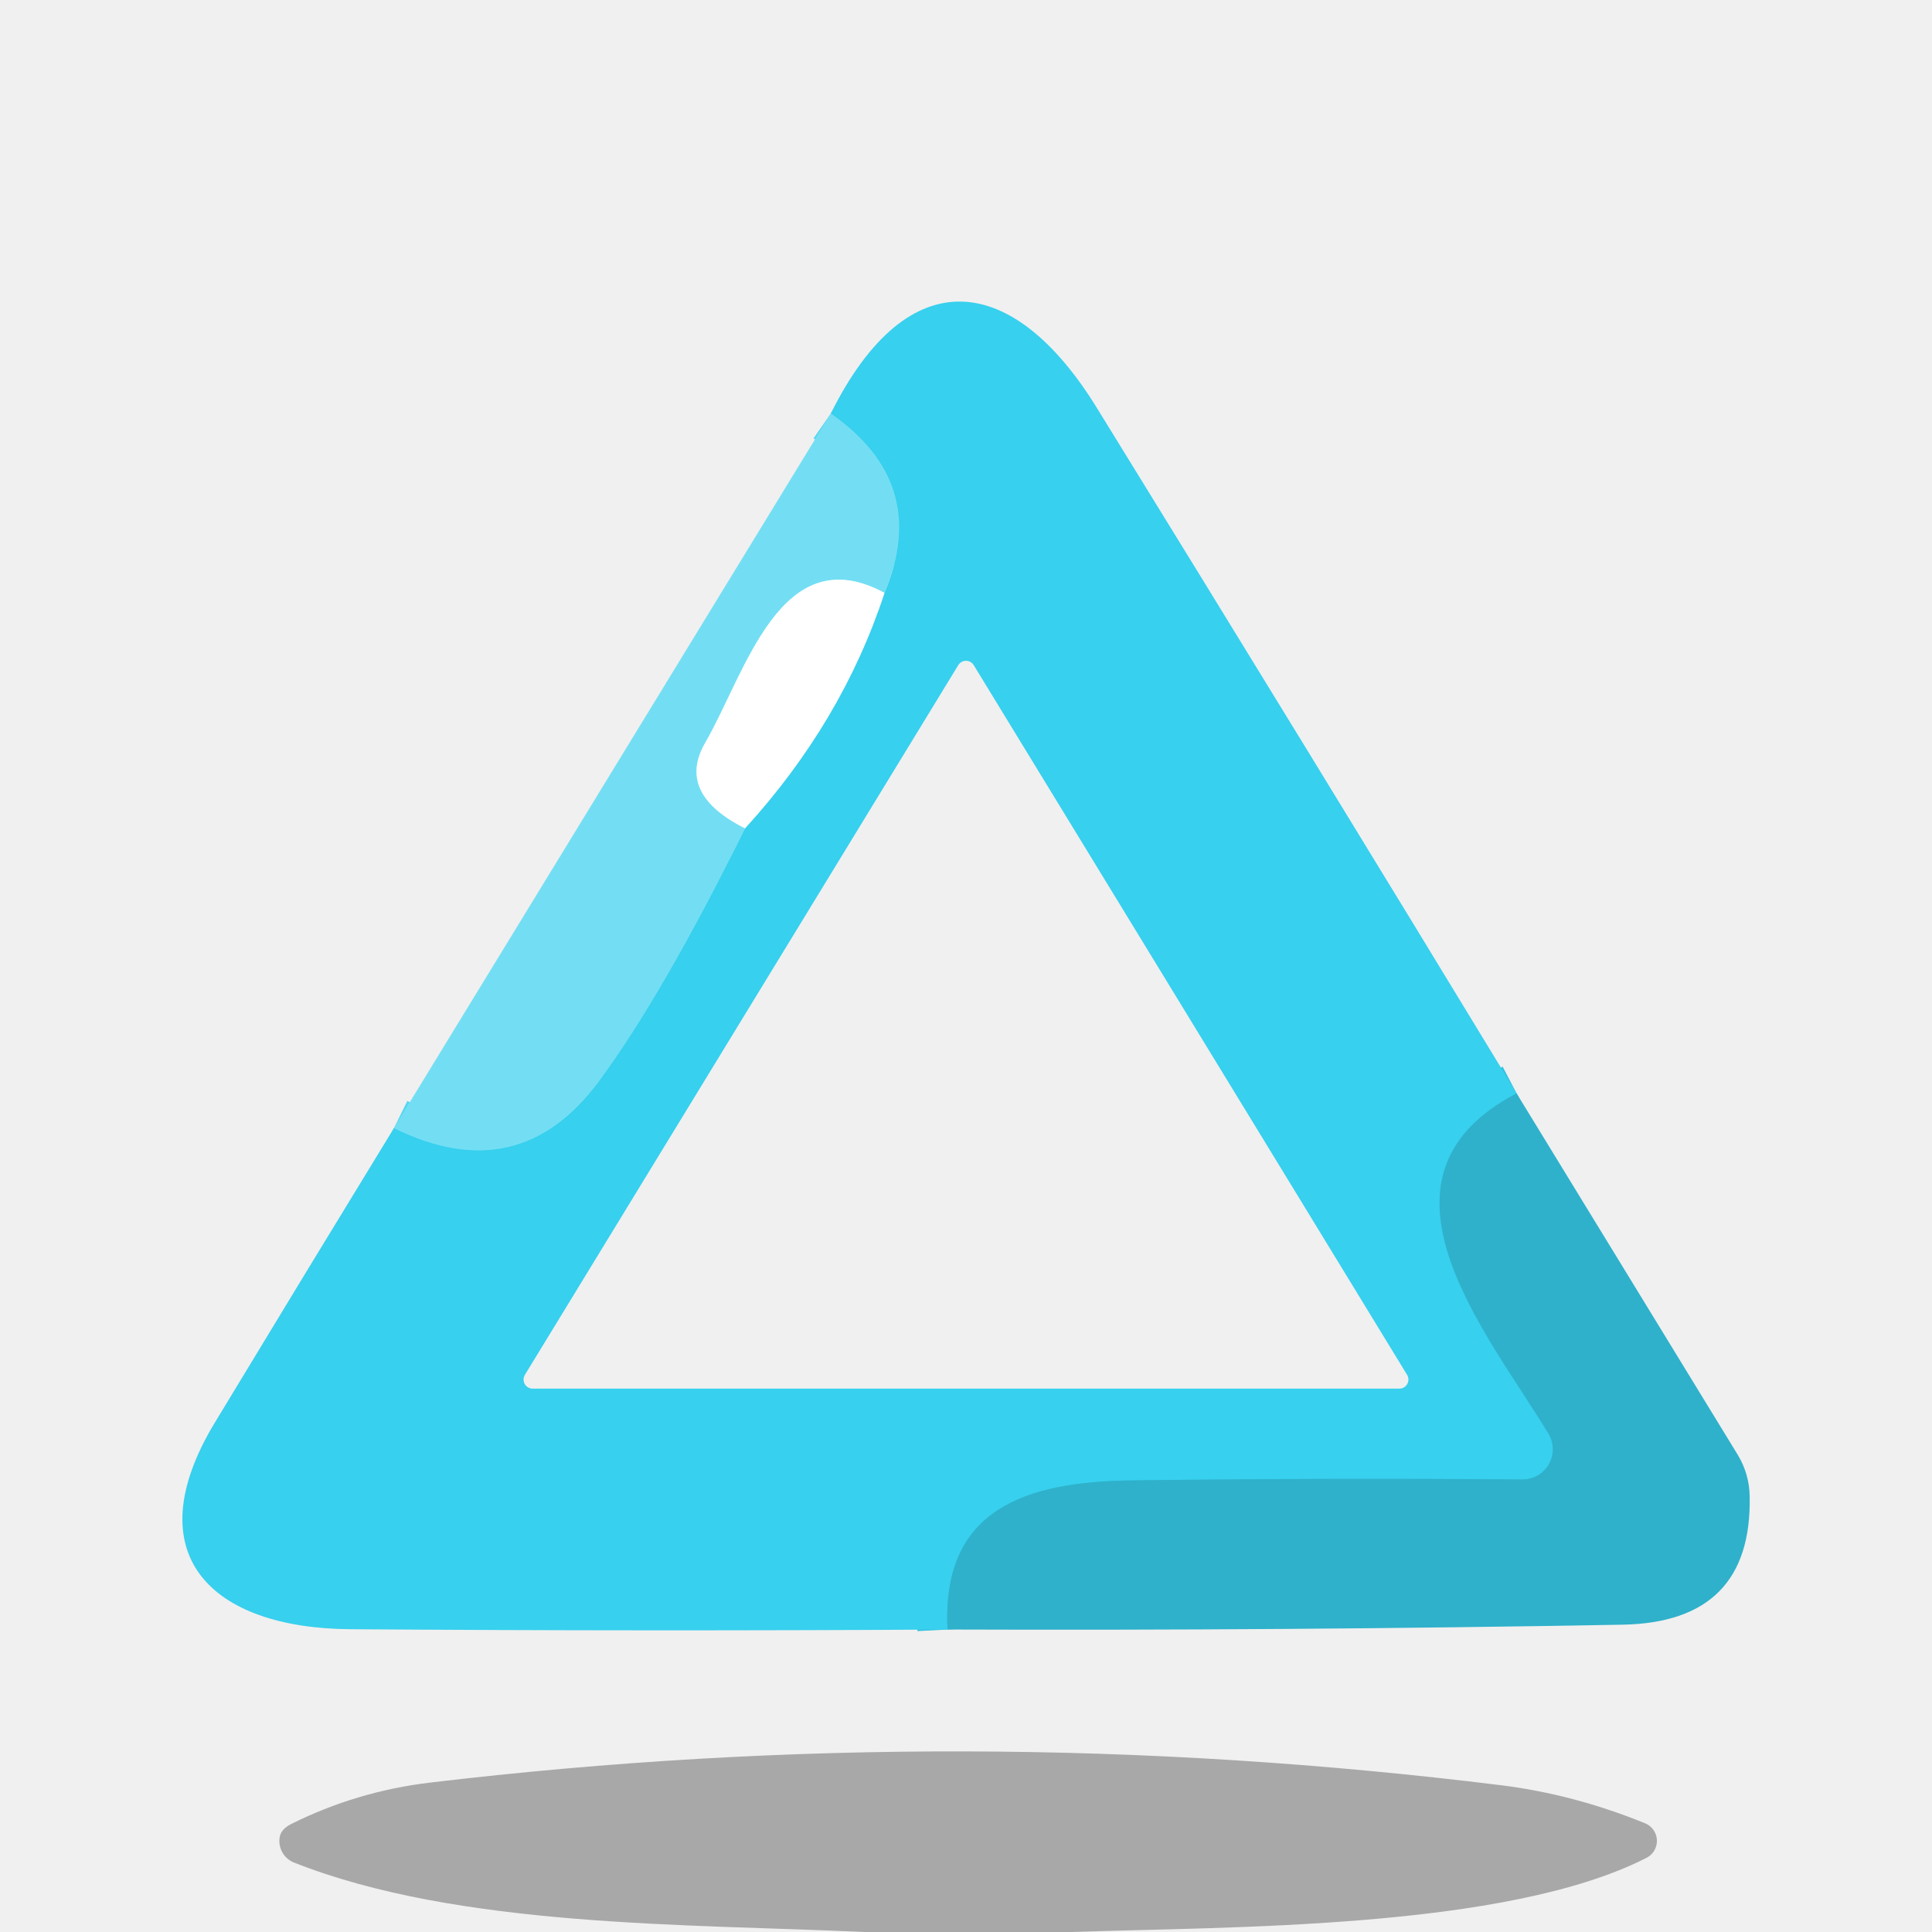
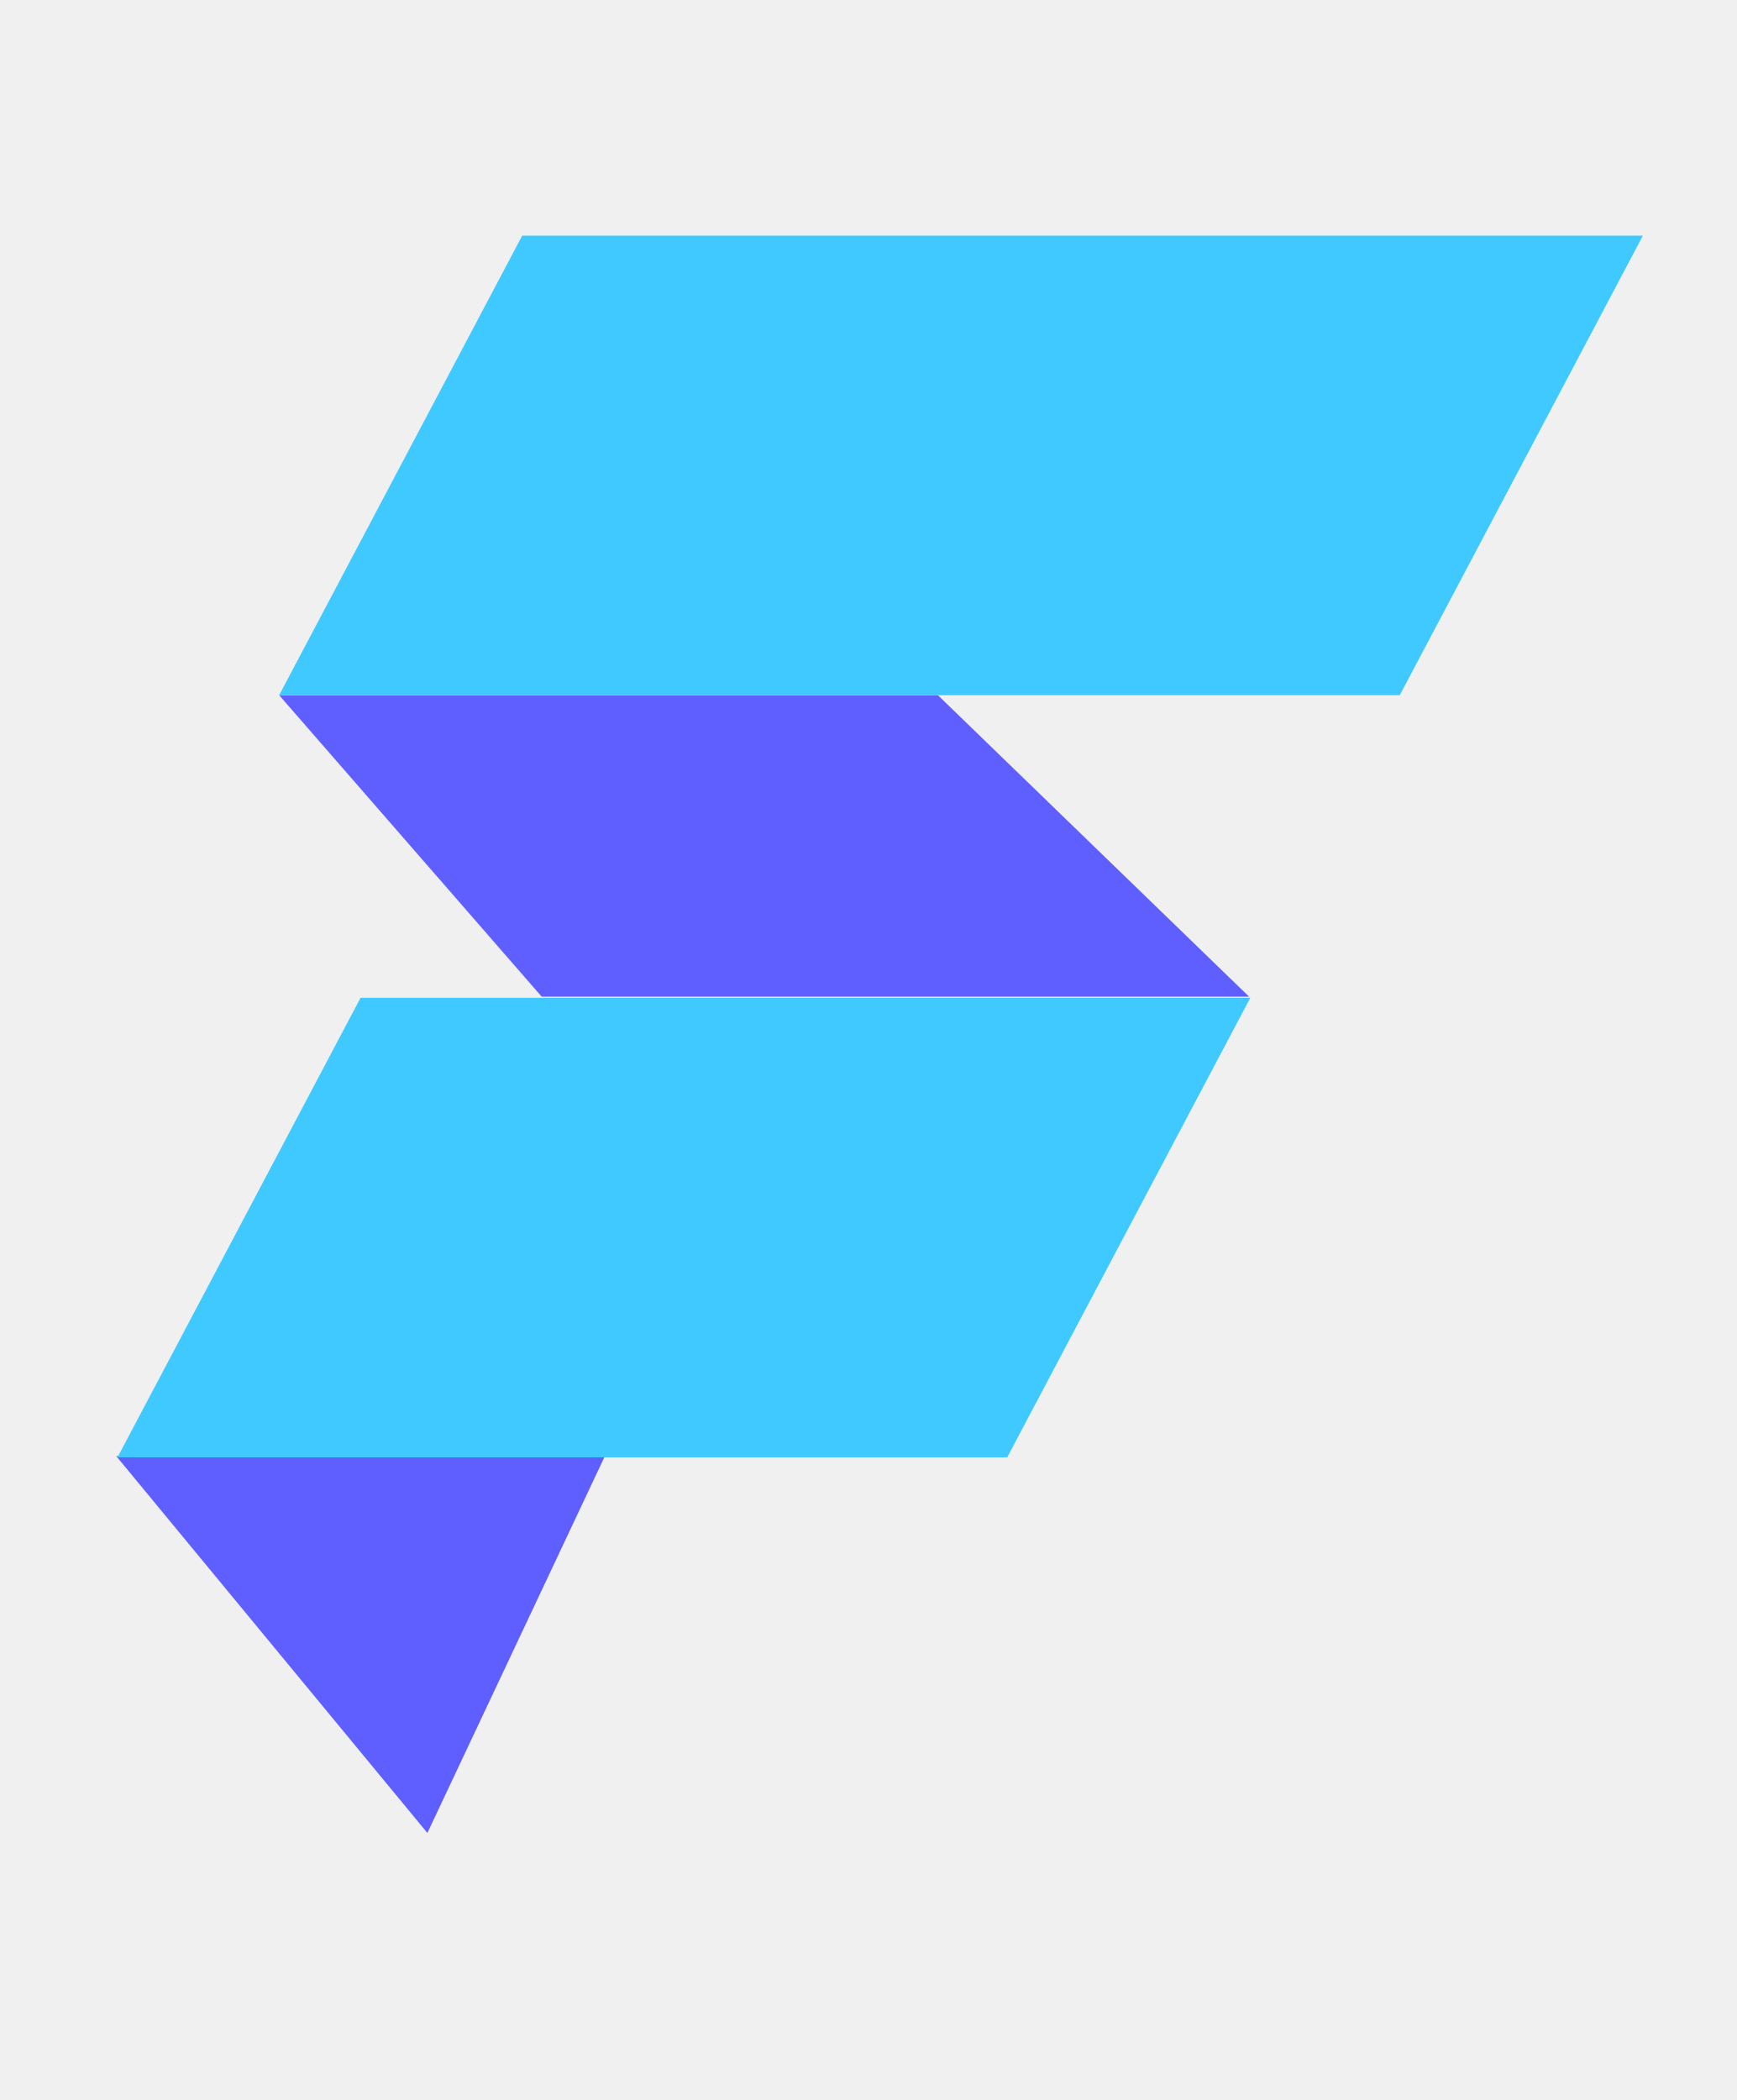
- <svg xmlns="http://www.w3.org/2000/svg" baseProfile="tiny" viewBox="0 0 64 64">
-   <g fill="none" stroke-width="2">
-     <path stroke="#33c1dd" vector-effect="non-scaling-stroke" d="M50.24 36.22c-5.36 2.8-.92 7.99 1.06 11.28a1 1 0 0 1-.87 1.51q-6.45-.05-12.93.03c-3.52.04-6.32.95-6.11 4.94" />
-     <path stroke="#55d7f1" vector-effect="non-scaling-stroke" d="M13.05 37.37q4.13 2.03 6.78-1.54 2.13-2.88 4.85-8.39" />
-     <path stroke="#9be8f7" vector-effect="non-scaling-stroke" d="M24.68 27.44q3.22-3.53 4.62-7.8" />
-     <path stroke="#55d7f1" vector-effect="non-scaling-stroke" d="M29.3 19.64q1.53-3.64-1.78-5.94" />
-     <path stroke="#b9eff9" vector-effect="non-scaling-stroke" d="M29.3 19.64c-3.44-1.86-4.61 2.67-5.93 4.95q-.99 1.69 1.31 2.85" />
-   </g>
-   <path fill="#37d0ee" d="M50.24 36.22c-5.36 2.8-.92 7.99 1.06 11.28a1 1 0 0 1-.87 1.51q-6.45-.05-12.93.03c-3.52.04-6.32.95-6.11 4.94q-9.82.06-19.78-.01c-4.6-.03-7.15-2.46-4.49-6.85q3.06-5.06 5.93-9.75 4.13 2.03 6.78-1.54 2.13-2.88 4.85-8.39 3.22-3.53 4.62-7.8 1.53-3.64-1.78-5.94c2.58-5.18 6.07-4.65 8.82-.18q7.02 11.38 13.9 22.7zm-32.85 9.32a.3.3 0 0 0 .25.46h28.72a.3.3 0 0 0 .25-.46l-14.35-23.5a.3.3 0 0 0-.52 0l-14.35 23.5z" />
-   <path fill="#73def3" d="M27.52 13.7q3.31 2.3 1.78 5.94c-3.44-1.86-4.61 2.67-5.93 4.95q-.99 1.69 1.31 2.85-2.72 5.51-4.85 8.39-2.65 3.57-6.78 1.54L27.52 13.7z" />
-   <path fill="#fff" d="M29.3 19.64q-1.4 4.27-4.62 7.8-2.3-1.16-1.31-2.85c1.32-2.28 2.49-6.81 5.93-4.95z" />
-   <path fill="#2fb1cb" d="M50.24 36.22l7.33 11.98a2.73 2.68 29.4 0 1 .39 1.36q.09 4.18-4.21 4.26-11.09.2-22.36.16c-.21-3.99 2.59-4.9 6.11-4.94q6.48-.08 12.93-.03a1 1 0 0 0 .87-1.51c-1.98-3.29-6.42-8.48-1.06-11.28z" />
-   <path fill-opacity=".298" d="M35.49 64h-6.86c-5.86-.27-13.43-.14-18.89-2.3a.77.77 0 0 1-.48-.81q.03-.29.39-.47 2.17-1.08 4.6-1.37 17.75-2.11 35.49.09 2.4.3 4.76 1.26a.63.63 0 0 1 .05 1.14c-4.66 2.38-13.8 2.28-19.06 2.46z" />
+ <svg xmlns="http://www.w3.org/2000/svg" viewBox="0 0 239 289">
+   <path d="M171.91 137.16H74.55L38.42 95.67h90.66zM58.82 252.25 16 200.39h67.25z" style="fill:#5f5fff" />
+   <path d="M192.65 95.67H38.42l33.45-63.24h154.24zm-54.03 104.89H16.17l33.45-63.24h122.46z" style="fill:#40c9ff" />
</svg>
